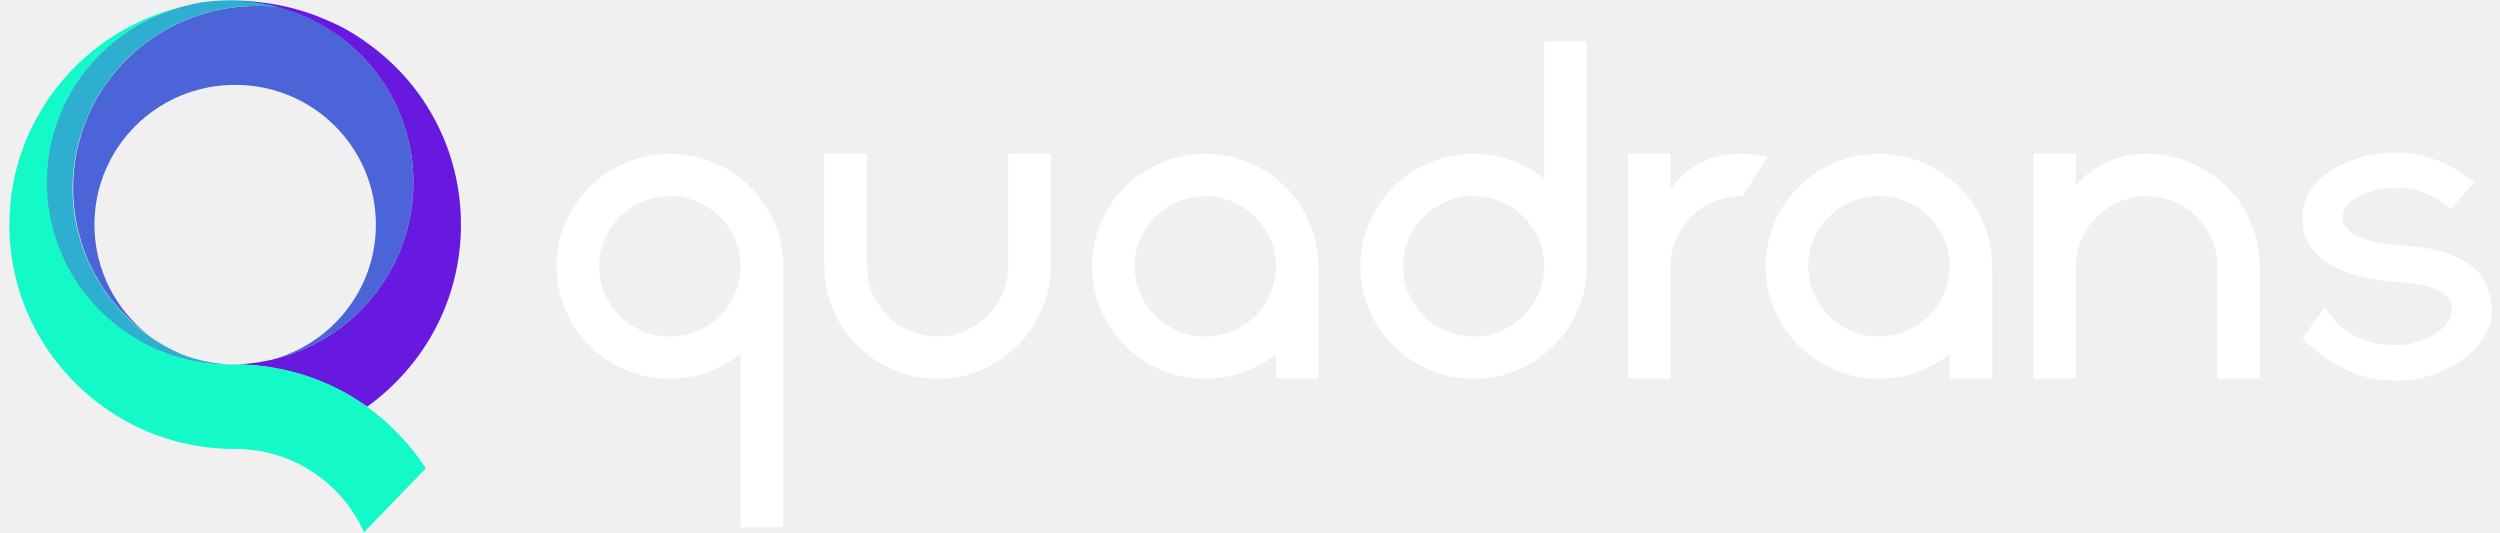
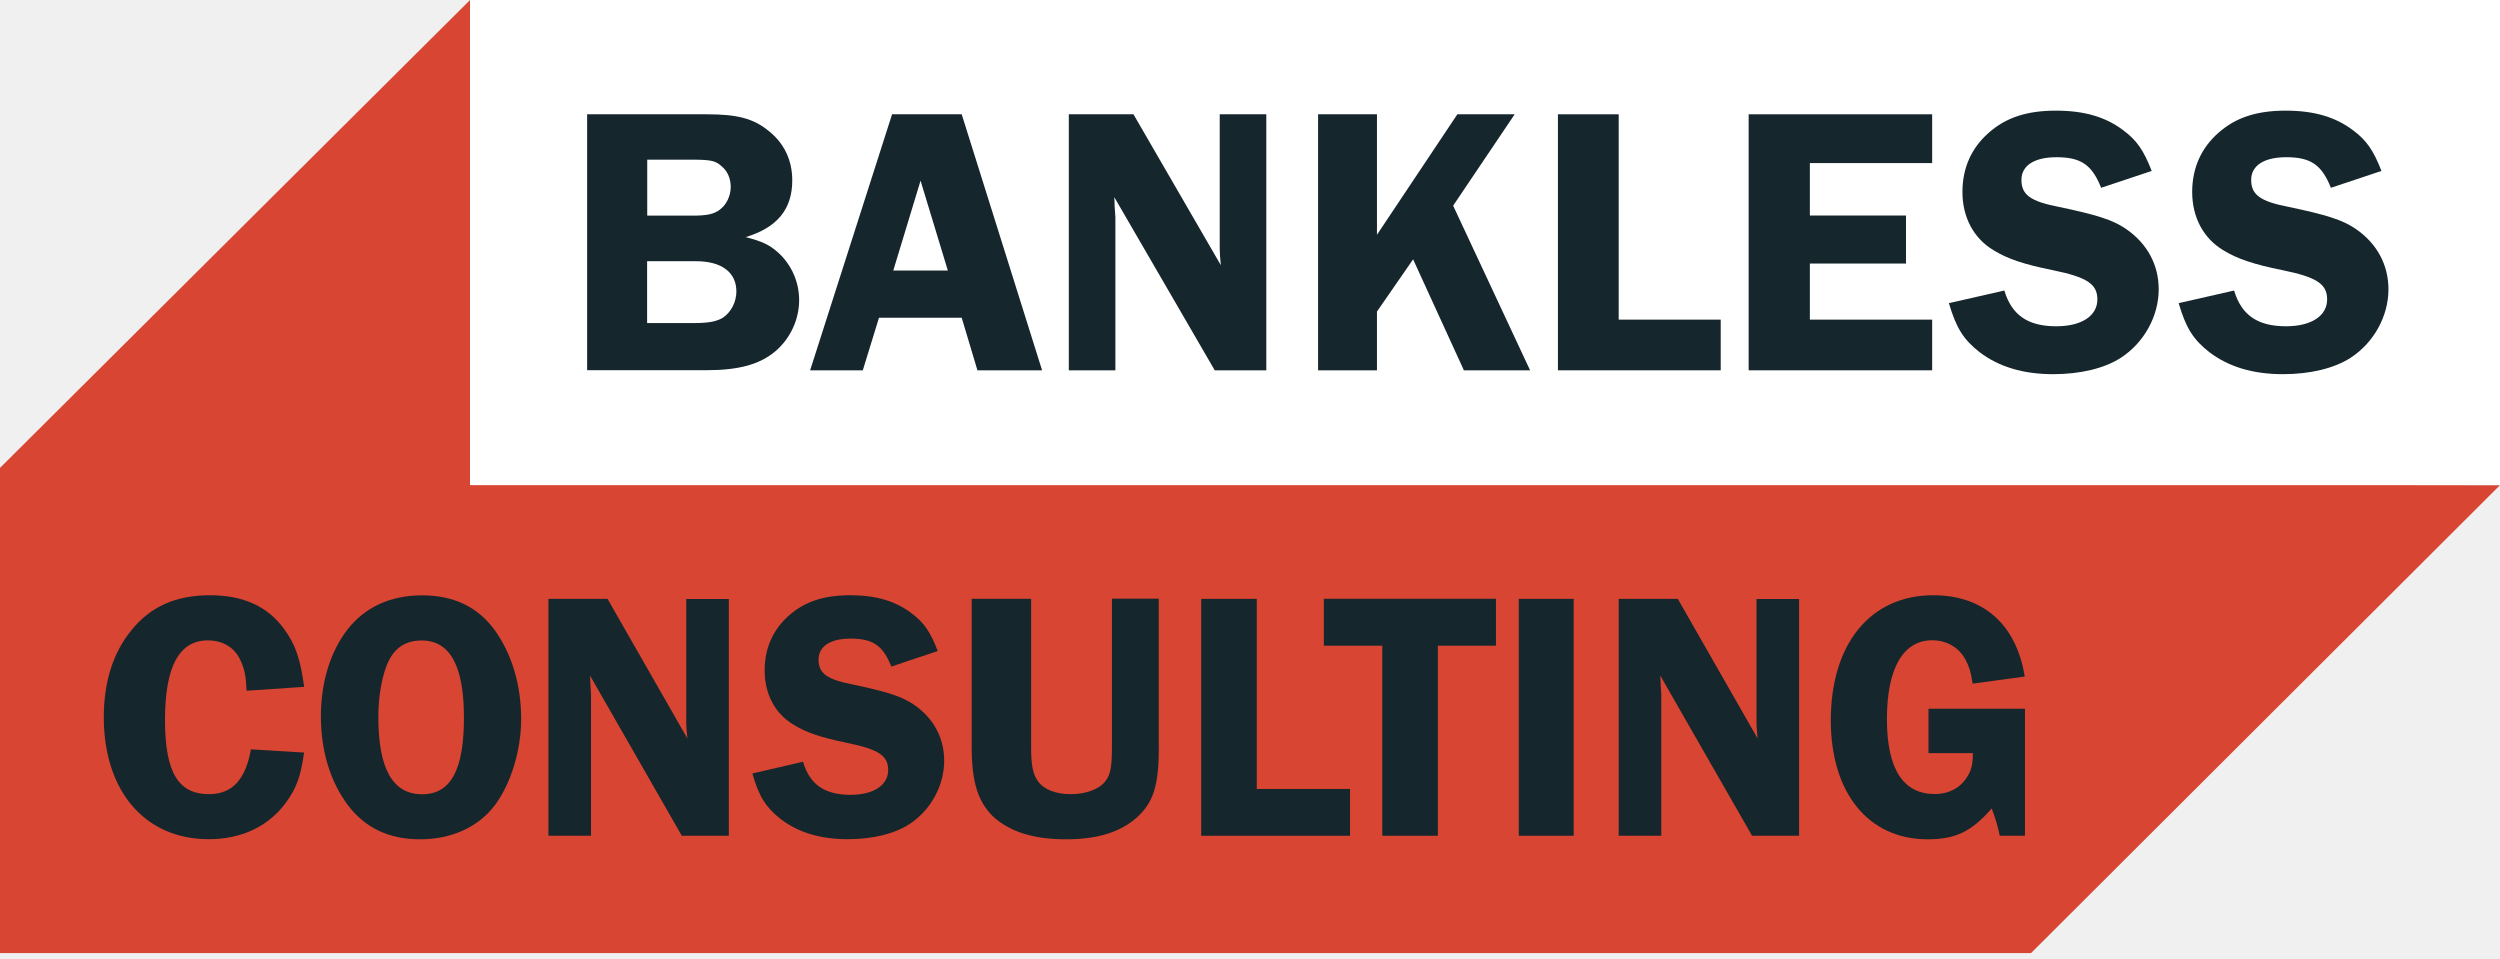
- <svg xmlns="http://www.w3.org/2000/svg" width="230" height="49" viewBox="0 0 230 49" fill="none">
-   <path d="M61.627 14.153C55.873 14.153 51.212 18.783 51.212 24.5C51.212 30.217 55.873 34.847 61.627 34.847C64.102 34.847 66.346 33.99 68.13 32.56V48.51H72.043V24.5C72.1 18.783 67.382 14.153 61.627 14.153ZM61.627 30.96C58.06 30.96 55.125 28.044 55.125 24.5C55.125 20.956 58.06 18.04 61.627 18.04C65.195 18.04 68.13 20.956 68.13 24.5C68.13 28.044 65.253 30.96 61.627 30.96Z" fill="white" />
-   <path d="M110.885 14.153C105.131 14.153 100.47 18.783 100.47 24.5C100.47 30.217 105.131 34.847 110.885 34.847C113.36 34.847 115.604 33.99 117.388 32.56V34.847H121.301V24.5C121.301 18.783 116.64 14.153 110.885 14.153ZM110.885 30.96C107.317 30.96 104.383 28.044 104.383 24.5C104.383 20.956 107.317 18.04 110.885 18.04C114.453 18.04 117.388 20.956 117.388 24.5C117.388 28.044 114.51 30.96 110.885 30.96Z" fill="white" />
-   <path d="M142.074 3.805V16.439C140.29 15.01 138.046 14.153 135.572 14.153C129.817 14.153 125.156 18.783 125.156 24.5C125.156 30.217 129.817 34.847 135.572 34.847C141.326 34.847 145.987 30.217 145.987 24.5V3.805H142.074ZM135.572 30.96C132.004 30.96 129.069 28.044 129.069 24.5C129.069 20.956 132.004 18.04 135.572 18.04C139.139 18.04 142.074 20.956 142.074 24.5C142.074 28.044 139.139 30.96 135.572 30.96Z" fill="white" />
-   <path d="M92.759 14.153V16.439V24.5C92.759 28.044 89.824 30.96 86.256 30.96C82.689 30.96 79.754 28.044 79.754 24.5V16.439V14.153H75.841V24.5C75.841 27.758 77.337 30.674 79.754 32.56C81.538 33.99 83.782 34.847 86.256 34.847C88.731 34.847 90.975 33.99 92.759 32.56C95.118 30.674 96.672 27.758 96.672 24.5V14.153H92.759Z" fill="white" />
-   <path d="M172.86 14.153C167.105 14.153 162.444 18.783 162.444 24.5C162.444 30.217 167.105 34.847 172.86 34.847C175.334 34.847 177.578 33.99 179.362 32.56V34.847H183.275V24.5C183.275 18.783 178.614 14.153 172.86 14.153ZM172.86 30.96C169.292 30.96 166.357 28.044 166.357 24.5C166.357 20.956 169.292 18.04 172.86 18.04C176.427 18.04 179.362 20.956 179.362 24.5C179.362 28.044 176.427 30.96 172.86 30.96Z" fill="white" />
-   <path d="M220.563 35.019C217.226 35.019 214.521 33.818 211.816 31.131L213.888 28.273C214.866 29.759 216.477 31.76 220.563 31.76C222.577 31.76 225.569 30.388 225.569 28.502C225.569 26.444 222.577 26.043 220.333 25.929C217.168 25.7 211.816 24.614 211.816 20.098C211.816 15.925 216.765 14.038 220.333 14.038H220.506C223.153 14.095 225.512 15.01 227.641 16.782L225.454 19.241C223.843 17.869 222.347 17.297 220.563 17.297C217.859 17.297 215.499 18.44 215.499 19.984C215.499 21.07 216.823 22.328 220.678 22.556C224.649 22.785 229.252 23.757 229.252 28.73C229.137 31.989 224.994 35.019 220.563 35.019Z" fill="white" />
-   <path d="M207.904 24.5C207.904 18.783 203.243 14.153 197.489 14.153C194.669 14.153 192.482 15.296 190.986 17.068V14.153H187.073V34.847H190.986V24.5C190.986 20.956 193.921 18.04 197.489 18.04C201.056 18.04 203.991 20.956 203.991 24.5V32.56V34.847H207.904V24.5Z" fill="white" />
-   <path d="M160.315 18.04L162.616 14.438C161.811 14.267 161.005 14.153 160.2 14.153C157.207 14.153 155.078 15.41 153.697 17.411V14.153H149.784V34.847H153.697V31.589V24.443C153.755 20.898 156.632 18.04 160.2 18.04C160.2 18.04 160.257 18.04 160.315 18.04Z" fill="white" />
-   <path d="M6.73 17.297C6.73 22.842 9.435 27.816 13.693 30.846C10.643 28.502 8.687 24.786 8.687 20.67C8.687 13.581 14.441 7.807 21.634 7.807C28.827 7.807 34.582 13.581 34.582 20.67C34.582 26.672 30.439 31.703 24.857 33.132C32.395 31.474 38.034 24.786 38.034 16.782C38.034 9.122 32.855 2.662 25.835 0.661C25.087 0.547 24.396 0.547 23.648 0.547C14.269 0.547 6.73 8.036 6.73 17.297Z" fill="#4B64D8" />
-   <path d="M23.592 0.547C24.34 0.547 25.088 0.604 25.778 0.661C24.397 0.261 22.901 0.032 21.347 0.032C21.29 0.032 21.175 0.032 21.117 0.032C19.679 0.032 18.297 0.204 17.032 0.547C9.723 2.376 4.257 8.951 4.257 16.782C4.257 25.3 10.644 32.332 18.93 33.418C19.679 33.532 20.369 33.532 21.117 33.532C21.175 33.532 21.29 33.532 21.347 33.532C19.679 33.475 18.067 33.132 16.629 32.561C15.593 32.103 14.557 31.532 13.636 30.846C9.436 27.816 6.674 22.842 6.674 17.297C6.731 8.036 14.27 0.547 23.592 0.547Z" fill="#2FAFD0" />
-   <path d="M21.692 33.532C23.015 33.532 24.339 33.647 25.605 33.933C28.597 34.504 31.359 35.705 33.776 37.42C39.013 33.647 42.408 27.587 42.408 20.67C42.408 13.81 39.07 7.75 33.891 4.034C32.74 3.177 31.474 2.433 30.093 1.862C27.504 0.718 24.627 0.09 21.634 0.09C21.577 0.09 21.462 0.09 21.404 0.09C22.958 0.09 24.397 0.318 25.835 0.718C32.855 2.662 38.035 9.122 38.035 16.782C38.035 24.786 32.395 31.474 24.857 33.132C23.764 33.361 22.613 33.532 21.404 33.532C21.462 33.532 21.519 33.532 21.577 33.532C21.577 33.532 21.577 33.532 21.692 33.532C21.634 33.532 21.634 33.532 21.692 33.532Z" fill="#6719E0" />
-   <path d="M33.776 37.42C30.381 34.962 26.181 33.532 21.692 33.532H21.635H21.577C21.52 33.532 21.462 33.532 21.404 33.532C21.347 33.532 21.232 33.532 21.174 33.532C20.426 33.532 19.678 33.475 18.988 33.418C10.701 32.332 4.314 25.3 4.314 16.782C4.314 8.95 9.723 2.376 17.089 0.547C7.824 2.605 0.861 10.837 0.861 20.67C0.861 27.587 4.256 33.647 9.493 37.42C12.888 39.878 17.089 41.307 21.577 41.307H21.635H21.692C26.929 41.307 31.475 44.451 33.489 48.968L39.185 43.079C37.747 40.907 35.906 38.963 33.776 37.42Z" fill="#13FAC8" />
+ <svg xmlns="http://www.w3.org/2000/svg" width="300" height="115" viewBox="0 0 300 115" fill="none">
+   <g clip-path="url(#clip0_15_2)">
+     <g clip-path="url(#clip1_15_2)">
+       <path d="M243.728 114.365H0V56.147L56.405 0V57.886L300 58.218L243.728 114.365Z" fill="#D84532" />
+       <path d="M29.593 82.899C29.513 81.067 29.34 80.297 28.874 79.275C28.196 77.734 26.759 76.845 24.949 76.845C21.489 76.845 19.8 80.005 19.8 86.391C19.8 92.777 21.45 95.299 25.082 95.299C27.863 95.299 29.473 93.547 30.112 89.922L36.486 90.307C36.1 93.122 35.594 94.529 34.37 96.229C32.294 99.123 29.047 100.703 25.042 100.703C17.404 100.703 12.455 94.954 12.455 86.046C12.455 81.864 13.559 78.332 15.755 75.65C18.03 72.796 21.117 71.428 25.175 71.428C29.234 71.428 32.148 72.796 34.09 75.478C35.487 77.389 36.033 79.062 36.499 82.421L29.619 82.886L29.593 82.899Z" fill="#15262C" />
+       <path d="M59.332 75.57C61.408 78.425 62.539 82.182 62.539 86.271C62.539 89.975 61.355 93.945 59.412 96.587C57.429 99.229 54.222 100.716 50.417 100.716C46.611 100.716 43.791 99.309 41.755 96.627C39.639 93.812 38.508 90.108 38.508 85.966C38.508 81.824 39.652 78.213 41.675 75.57C43.751 72.889 46.824 71.441 50.63 71.441C54.435 71.441 57.296 72.809 59.332 75.57V75.57ZM46.625 79.328C45.866 80.947 45.401 83.417 45.401 86.059C45.401 92.246 47.13 95.313 50.643 95.313C54.156 95.313 55.673 92.286 55.673 86.112C55.673 79.938 54.023 76.858 50.603 76.858C48.74 76.858 47.436 77.668 46.638 79.328H46.625Z" fill="#15262C" />
+       <path d="M87.475 100.291H81.819L70.802 81.067C70.842 81.532 70.842 81.917 70.842 82.049C70.882 82.687 70.922 83.112 70.922 83.284V100.291H65.812V71.866H72.904L82.485 88.621C82.405 87.732 82.352 87.294 82.352 86.749V71.879H87.461V100.305L87.475 100.291Z" fill="#15262C" />
+       <path d="M106.968 80.005C105.957 77.442 104.733 76.632 102.071 76.632C99.623 76.632 98.226 77.575 98.226 79.142C98.226 80.801 99.237 81.532 102.284 82.129C106.502 83.019 108.232 83.576 109.669 84.559C112.038 86.178 113.302 88.568 113.302 91.29C113.302 94.277 111.692 97.211 109.164 98.871C107.354 100.066 104.693 100.703 101.725 100.703C98.425 100.703 95.778 99.893 93.662 98.273C91.892 96.866 91.081 95.591 90.282 92.817L96.363 91.409C97.161 94.131 98.944 95.379 102.058 95.379C104.839 95.379 106.582 94.224 106.582 92.392C106.582 90.692 105.438 89.922 101.685 89.152C98.558 88.515 96.749 87.918 95.179 86.935C92.983 85.608 91.759 83.271 91.759 80.456C91.759 77.814 92.73 75.597 94.633 73.897C96.536 72.198 98.851 71.428 102.018 71.428C105.185 71.428 107.514 72.158 109.403 73.606C110.88 74.707 111.638 75.823 112.53 78.12L106.955 79.992L106.968 80.005Z" fill="#15262C" />
+       <path d="M139.062 89.591C139.062 94.237 138.424 96.282 136.441 98.074C134.459 99.867 131.664 100.716 127.912 100.716C123.947 100.716 121.073 99.774 119.09 97.902C117.32 96.109 116.602 93.773 116.602 89.591V71.853H123.734V89.591C123.734 91.887 123.947 92.87 124.532 93.72C125.251 94.742 126.688 95.299 128.497 95.299C130.307 95.299 131.917 94.702 132.636 93.759C133.274 92.95 133.434 92.007 133.434 89.577V71.84H139.049V89.577L139.062 89.591Z" fill="#15262C" />
+       <path d="M162.002 94.662V100.291H144.145V71.866H150.812V94.675H162.002V94.662Z" fill="#15262C" />
+       <path d="M179.513 77.482H172.541V100.291H165.874V77.482H158.862V71.853H179.513V77.482V77.482Z" fill="#15262C" />
+       <path d="M188.841 100.291H182.254V71.866H188.841V100.291Z" fill="#15262C" />
+       <path d="M215.905 100.291H210.25L199.233 81.067C199.273 81.532 199.273 81.917 199.273 82.049C199.313 82.687 199.352 83.112 199.352 83.284V100.291H194.243V71.866H201.335L210.915 88.621C210.836 87.732 210.782 87.294 210.782 86.749V71.879H215.892V100.305L215.905 100.291Z" fill="#15262C" />
+       <path d="M242.97 100.291H239.976C239.643 98.805 239.55 98.539 239.005 97.012C236.596 99.787 234.654 100.716 231.314 100.716C224.222 100.716 219.698 95.18 219.698 86.431C219.698 77.23 224.474 71.428 231.992 71.428C237.994 71.428 241.959 74.92 242.97 81.186L236.716 82.036C236.503 80.589 236.29 79.992 235.878 79.182C235.079 77.695 233.602 76.832 231.873 76.832C228.373 76.832 226.43 80.204 226.43 86.298C226.43 92.392 228.453 95.286 232.179 95.286C233.696 95.286 235.013 94.689 235.851 93.534C236.53 92.591 236.743 91.874 236.743 90.374H231.42V85.05H242.997V100.265L242.97 100.291Z" fill="#15262C" />
+       <path d="M300 0H56.405V58.218H300V0Z" fill="white" />
+       <path d="M84.827 13.715C88.472 13.715 90.415 14.219 92.212 15.693C94.101 17.167 95.072 19.238 95.072 21.641C95.072 25.093 93.276 27.31 89.484 28.452C91.426 28.956 92.344 29.368 93.409 30.337C94.979 31.771 95.897 33.842 95.897 36.006C95.897 38.356 94.833 40.613 93.076 42.127C91.187 43.733 88.645 44.423 84.813 44.423H70.456V13.715H84.813H84.827ZM77.668 25.876H83.11C84.867 25.876 85.651 25.69 86.344 25.186C87.168 24.588 87.687 23.526 87.687 22.424C87.687 21.455 87.315 20.539 86.623 19.981C85.838 19.238 85.279 19.158 82.604 19.158H77.668V25.889V25.876ZM77.668 38.768H83.203C85.093 38.768 85.971 38.582 86.756 38.117C87.727 37.467 88.366 36.232 88.366 34.984C88.366 32.687 86.61 31.346 83.523 31.346H77.654V38.768H77.668Z" fill="#15262C" />
+       <path d="M125.051 44.437H117.293L115.404 38.13H105.478L103.535 44.437H97.215L107.048 13.715H115.404L125.051 44.437V44.437ZM113.741 32.461L110.467 21.681L107.194 32.461H113.754H113.741Z" fill="#15262C" />
+       <path d="M151.956 44.437H145.769L133.713 23.659C133.753 24.163 133.753 24.575 133.753 24.721C133.793 25.411 133.846 25.876 133.846 26.062V44.437H128.258V13.715H136.015L146.5 31.824C146.407 30.855 146.367 30.39 146.367 29.793V13.715H151.956V44.437V44.437Z" fill="#15262C" />
+       <path d="M165.235 28.173L174.882 13.715H181.762L174.377 24.681L183.611 44.437H175.667L169.573 31.12L165.235 37.387V44.437H158.17V13.715H165.235V28.173V28.173Z" fill="#15262C" />
+       <path d="M206.485 38.356V44.437H186.951V13.715H194.243V38.356H206.471H206.485Z" fill="#15262C" />
+       <path d="M217.183 19.556V25.863H228.719V31.625H217.183V38.356H231.859V44.437H209.838V13.715H231.859V19.57H217.183V19.556Z" fill="#15262C" />
+       <path d="M252.124 22.504C251.02 19.742 249.676 18.866 246.775 18.866C244.101 18.866 242.571 19.875 242.571 21.588C242.571 23.38 243.675 24.163 247.002 24.814C251.619 25.783 253.508 26.381 255.078 27.443C257.66 29.195 259.044 31.771 259.044 34.718C259.044 37.944 257.287 41.118 254.52 42.923C252.537 44.211 249.623 44.901 246.39 44.901C242.784 44.901 239.883 44.025 237.568 42.273C235.625 40.759 234.747 39.365 233.868 36.378L240.522 34.864C241.4 37.812 243.342 39.153 246.749 39.153C249.796 39.153 251.685 37.905 251.685 35.926C251.685 34.081 250.435 33.258 246.336 32.422C242.917 31.731 240.934 31.081 239.231 30.032C236.836 28.598 235.492 26.075 235.492 23.035C235.492 20.18 236.556 17.777 238.632 15.945C240.708 14.1 243.249 13.277 246.709 13.277C250.168 13.277 252.71 14.06 254.786 15.627C256.396 16.822 257.234 18.016 258.205 20.512L252.111 22.544L252.124 22.504Z" fill="#15262C" />
+       <path d="M279.695 22.504C278.59 19.742 277.247 18.866 274.346 18.866C271.671 18.866 270.141 19.875 270.141 21.588C270.141 23.38 271.245 24.163 274.572 24.814C279.189 25.783 281.079 26.381 282.649 27.443C285.23 29.195 286.614 31.771 286.614 34.718C286.614 37.944 284.858 41.118 282.09 42.923C280.107 44.211 277.193 44.901 273.96 44.901C270.354 44.901 267.453 44.025 265.138 42.273C263.195 40.759 262.317 39.365 261.439 36.378L268.092 34.864C268.97 37.812 270.913 39.153 274.319 39.153C277.366 39.153 279.256 37.905 279.256 35.926C279.256 34.081 278.005 33.258 273.907 32.422C270.487 31.731 268.504 31.081 266.801 30.032C264.406 28.598 263.062 26.075 263.062 23.035C263.062 20.18 264.127 17.777 266.202 15.945C268.278 14.1 270.82 13.277 274.279 13.277C277.739 13.277 280.28 14.06 282.356 15.627C283.966 16.822 284.804 18.016 285.776 20.512L279.682 22.544L279.695 22.504Z" fill="#15262C" />
+     </g>
+   </g>
+   <defs>
+     <clipPath id="clip0_15_2">
+       <rect width="300" height="115" fill="white" />
+     </clipPath>
+     <clipPath id="clip1_15_2">
+       <rect width="300" height="114.365" fill="white" />
+     </clipPath>
+   </defs>
</svg>
